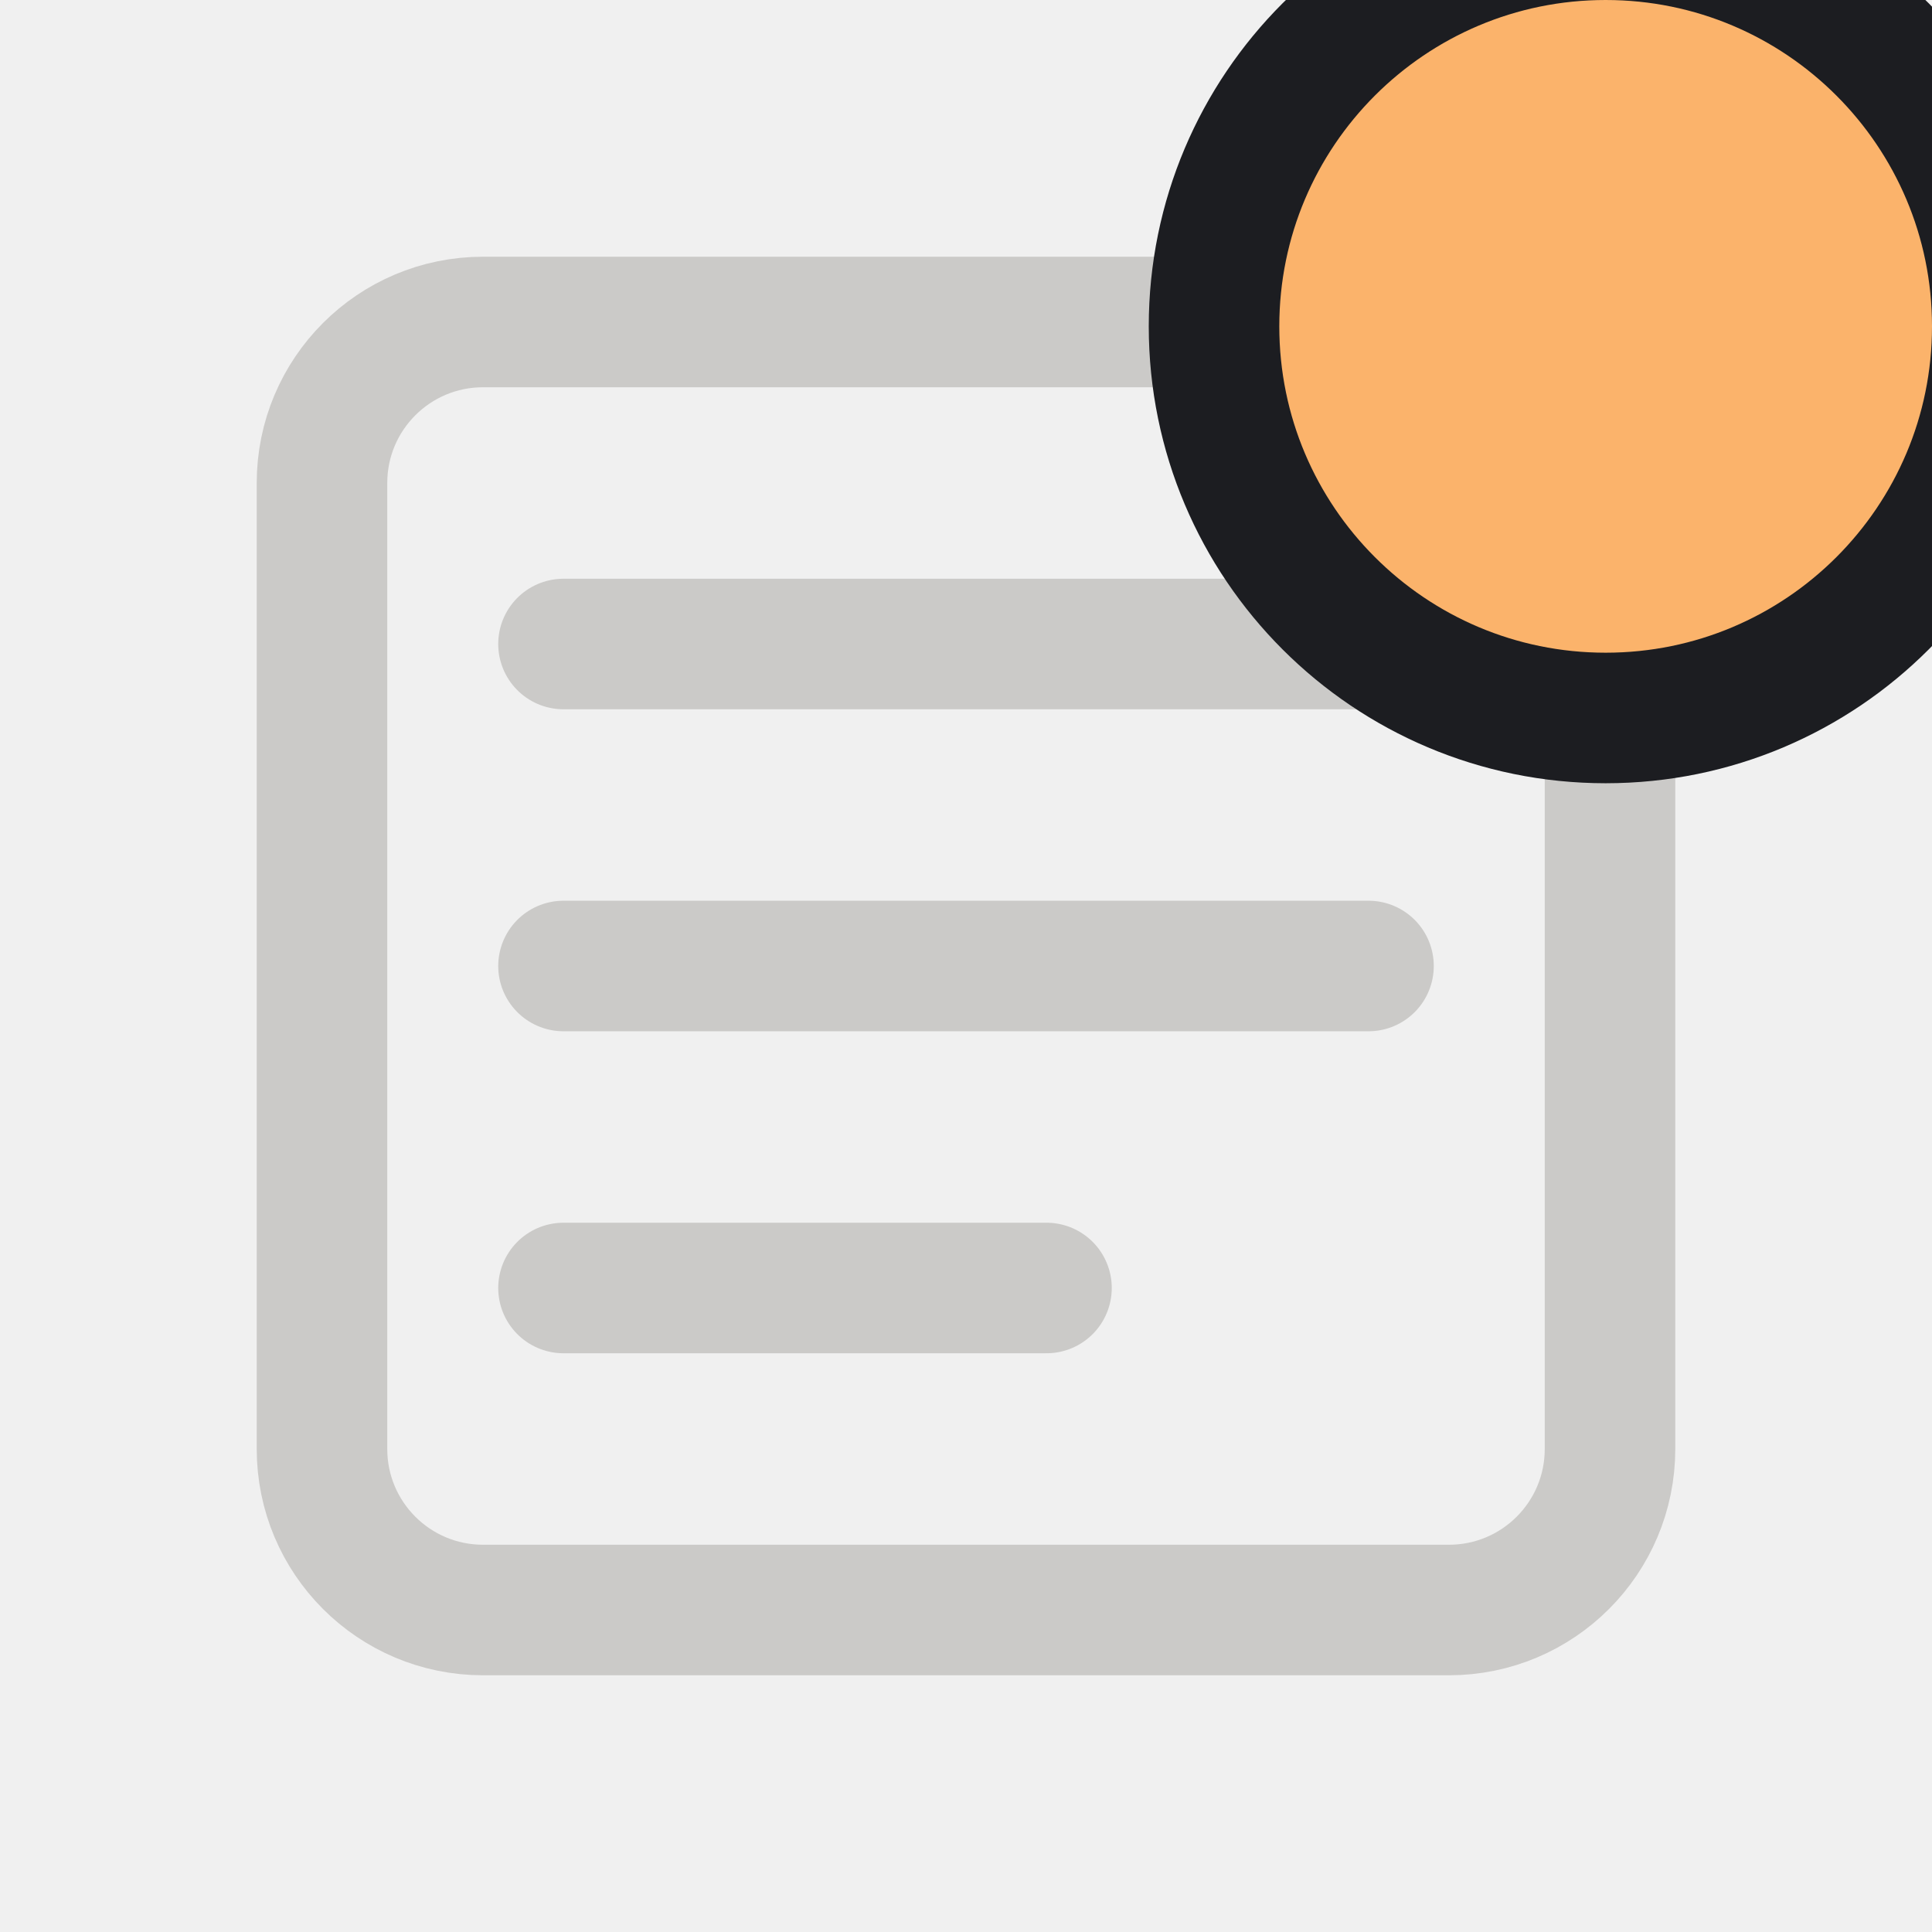
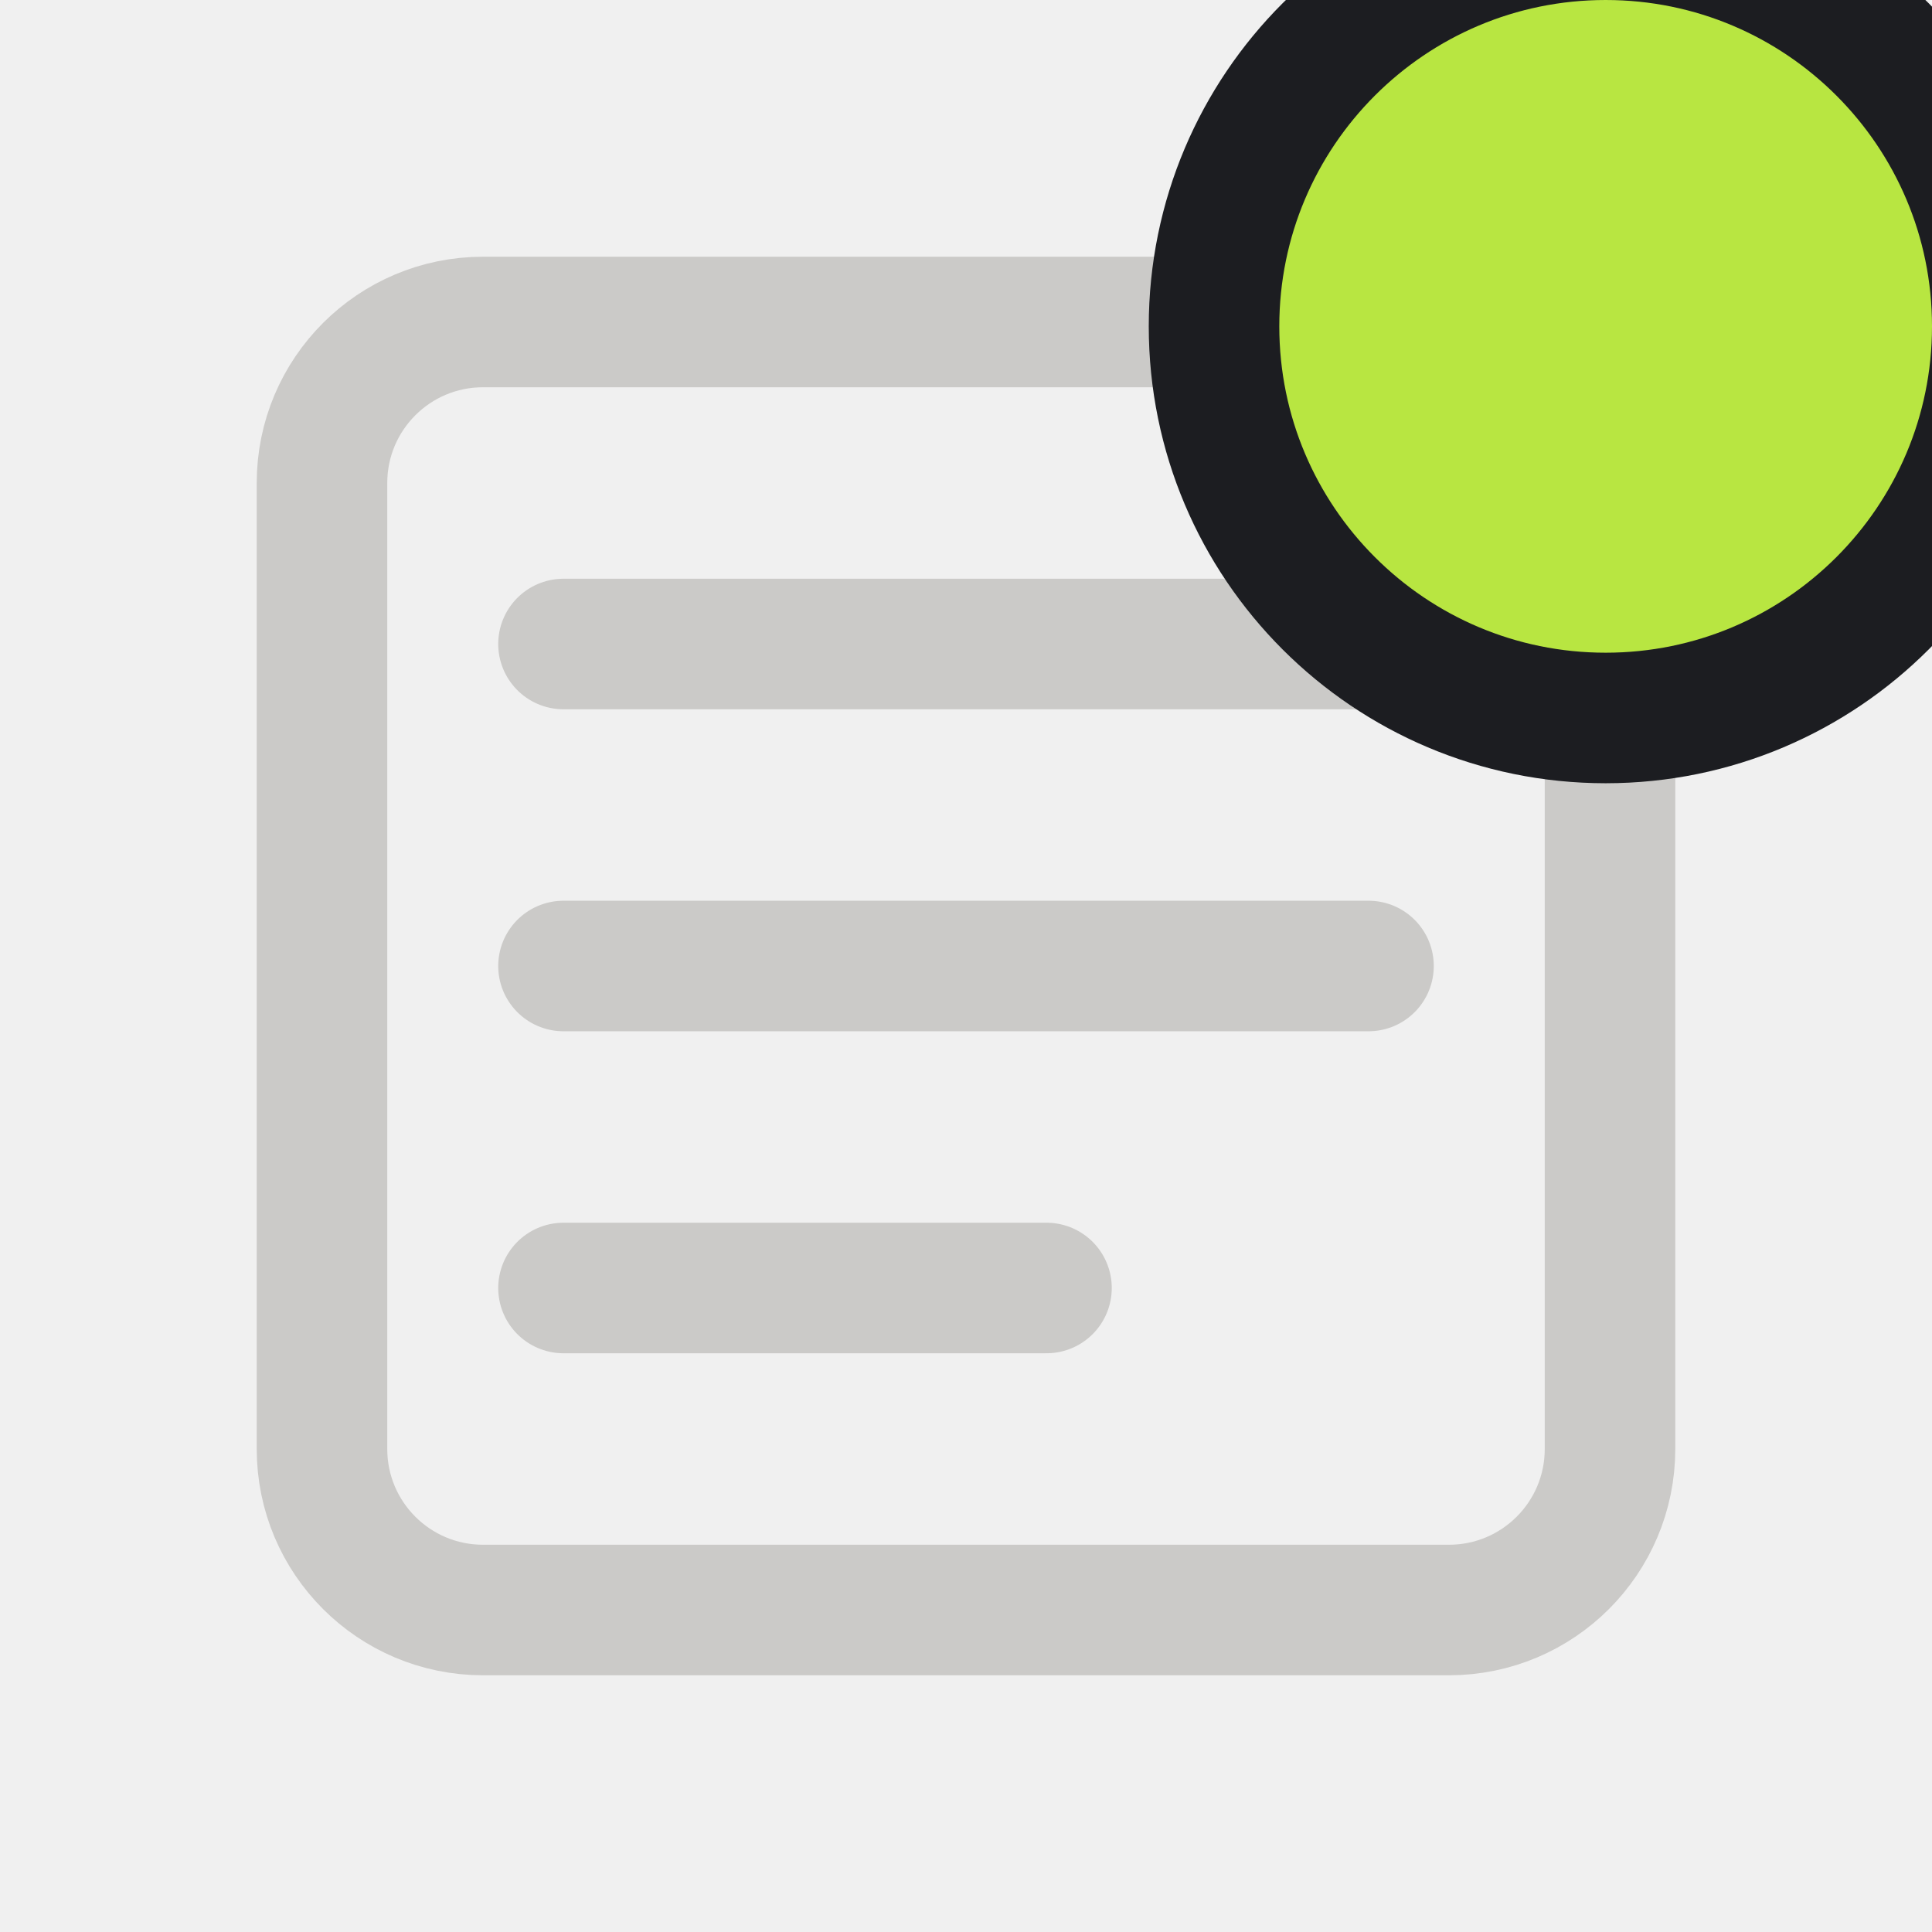
<svg xmlns="http://www.w3.org/2000/svg" width="24" height="24" viewBox="0 0 74 74" fill="none">
  <g clip-path="url(#clip0_4_34)">
    <path d="M55.5 12.333H18.5C15.094 12.333 12.333 15.094 12.333 18.5V55.5C12.333 58.906 15.094 61.667 18.5 61.667H55.5C58.906 61.667 61.667 58.906 61.667 55.5V18.5C61.667 15.094 58.906 12.333 55.5 12.333Z" stroke="#CBCAC8" stroke-width="5" stroke-linecap="round" stroke-linejoin="round" />
    <path d="M21.583 24.667H52.417" stroke="#CBCAC8" stroke-width="5" stroke-linecap="round" stroke-linejoin="round" />
    <path d="M21.583 37H52.417" stroke="#CBCAC8" stroke-width="5" stroke-linecap="round" stroke-linejoin="round" />
    <path d="M21.583 49.333H40.083" stroke="#CBCAC8" stroke-width="5" stroke-linecap="round" stroke-linejoin="round" />
-     <circle cx="61.5" cy="12.5" r="15" fill="#FBB36B" stroke="#1C1D21" stroke-width="5" />
+     <circle cx="61.5" cy="12.5" r="15" fill="#B8E641" stroke="#1C1D21" stroke-width="5" />
  </g>
  <defs>
    <clipPath id="clip0_4_34">
      <rect width="74" height="74" fill="white" />
    </clipPath>
  </defs>
</svg>
